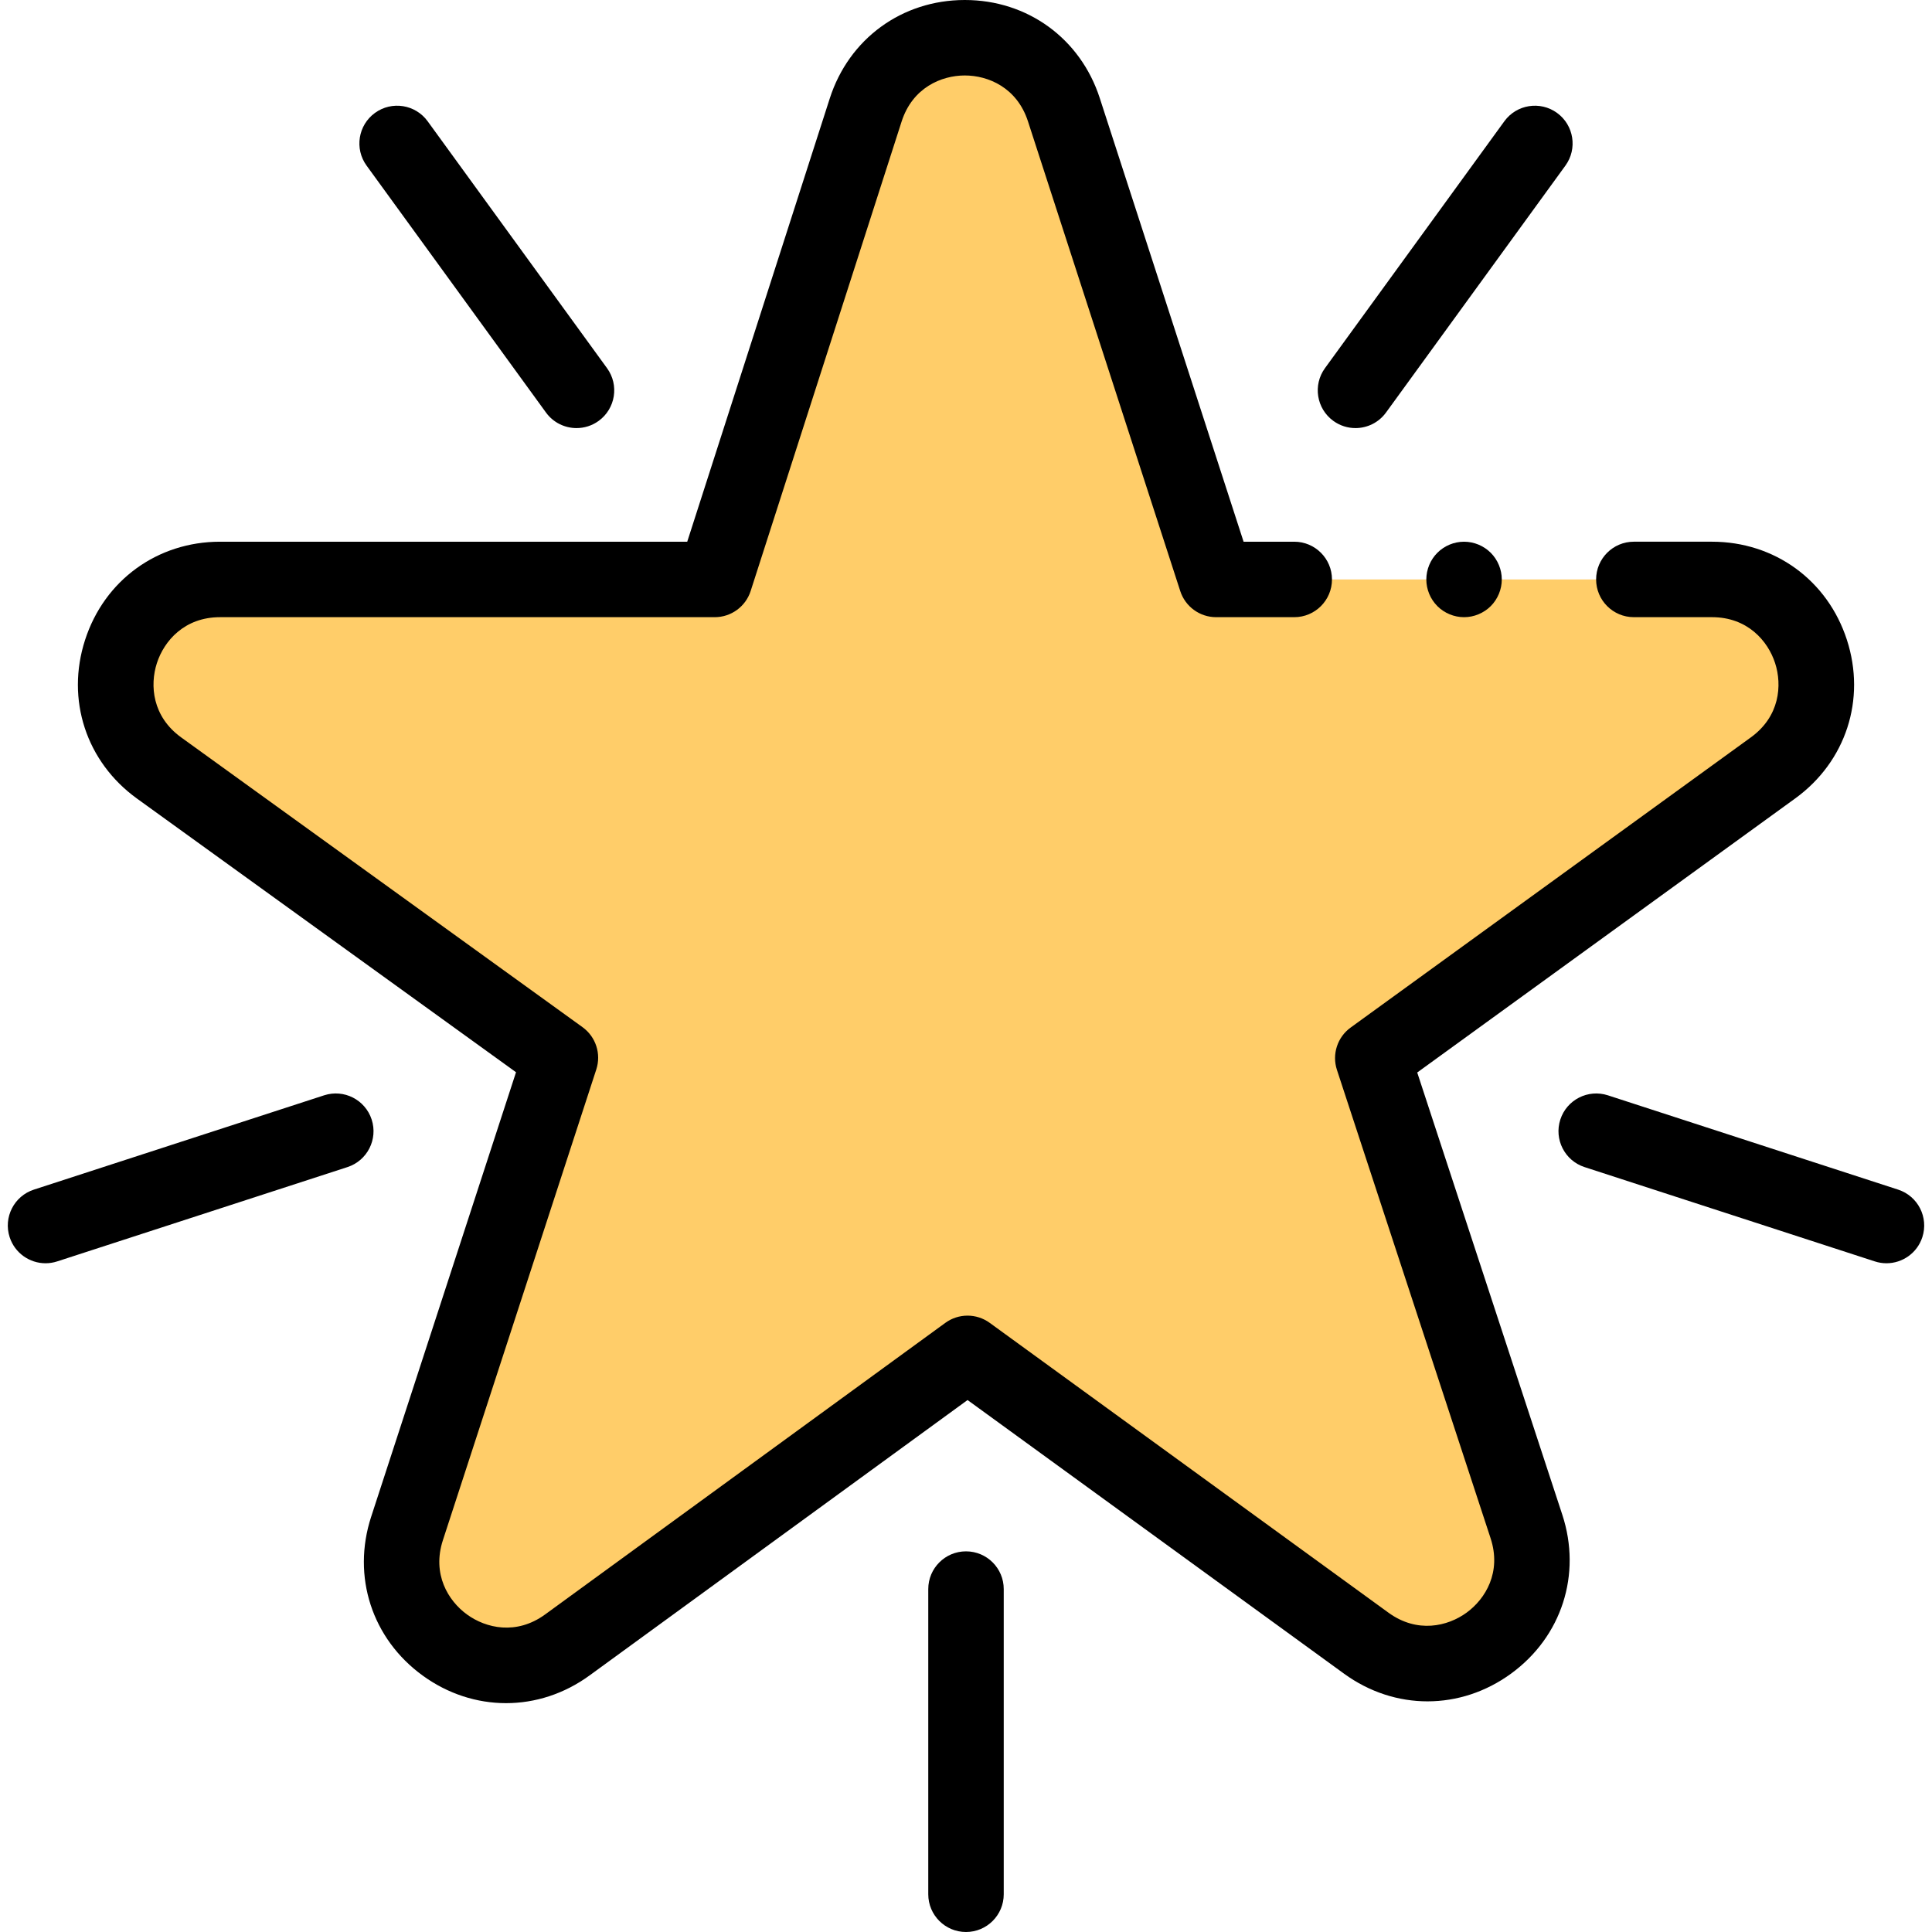
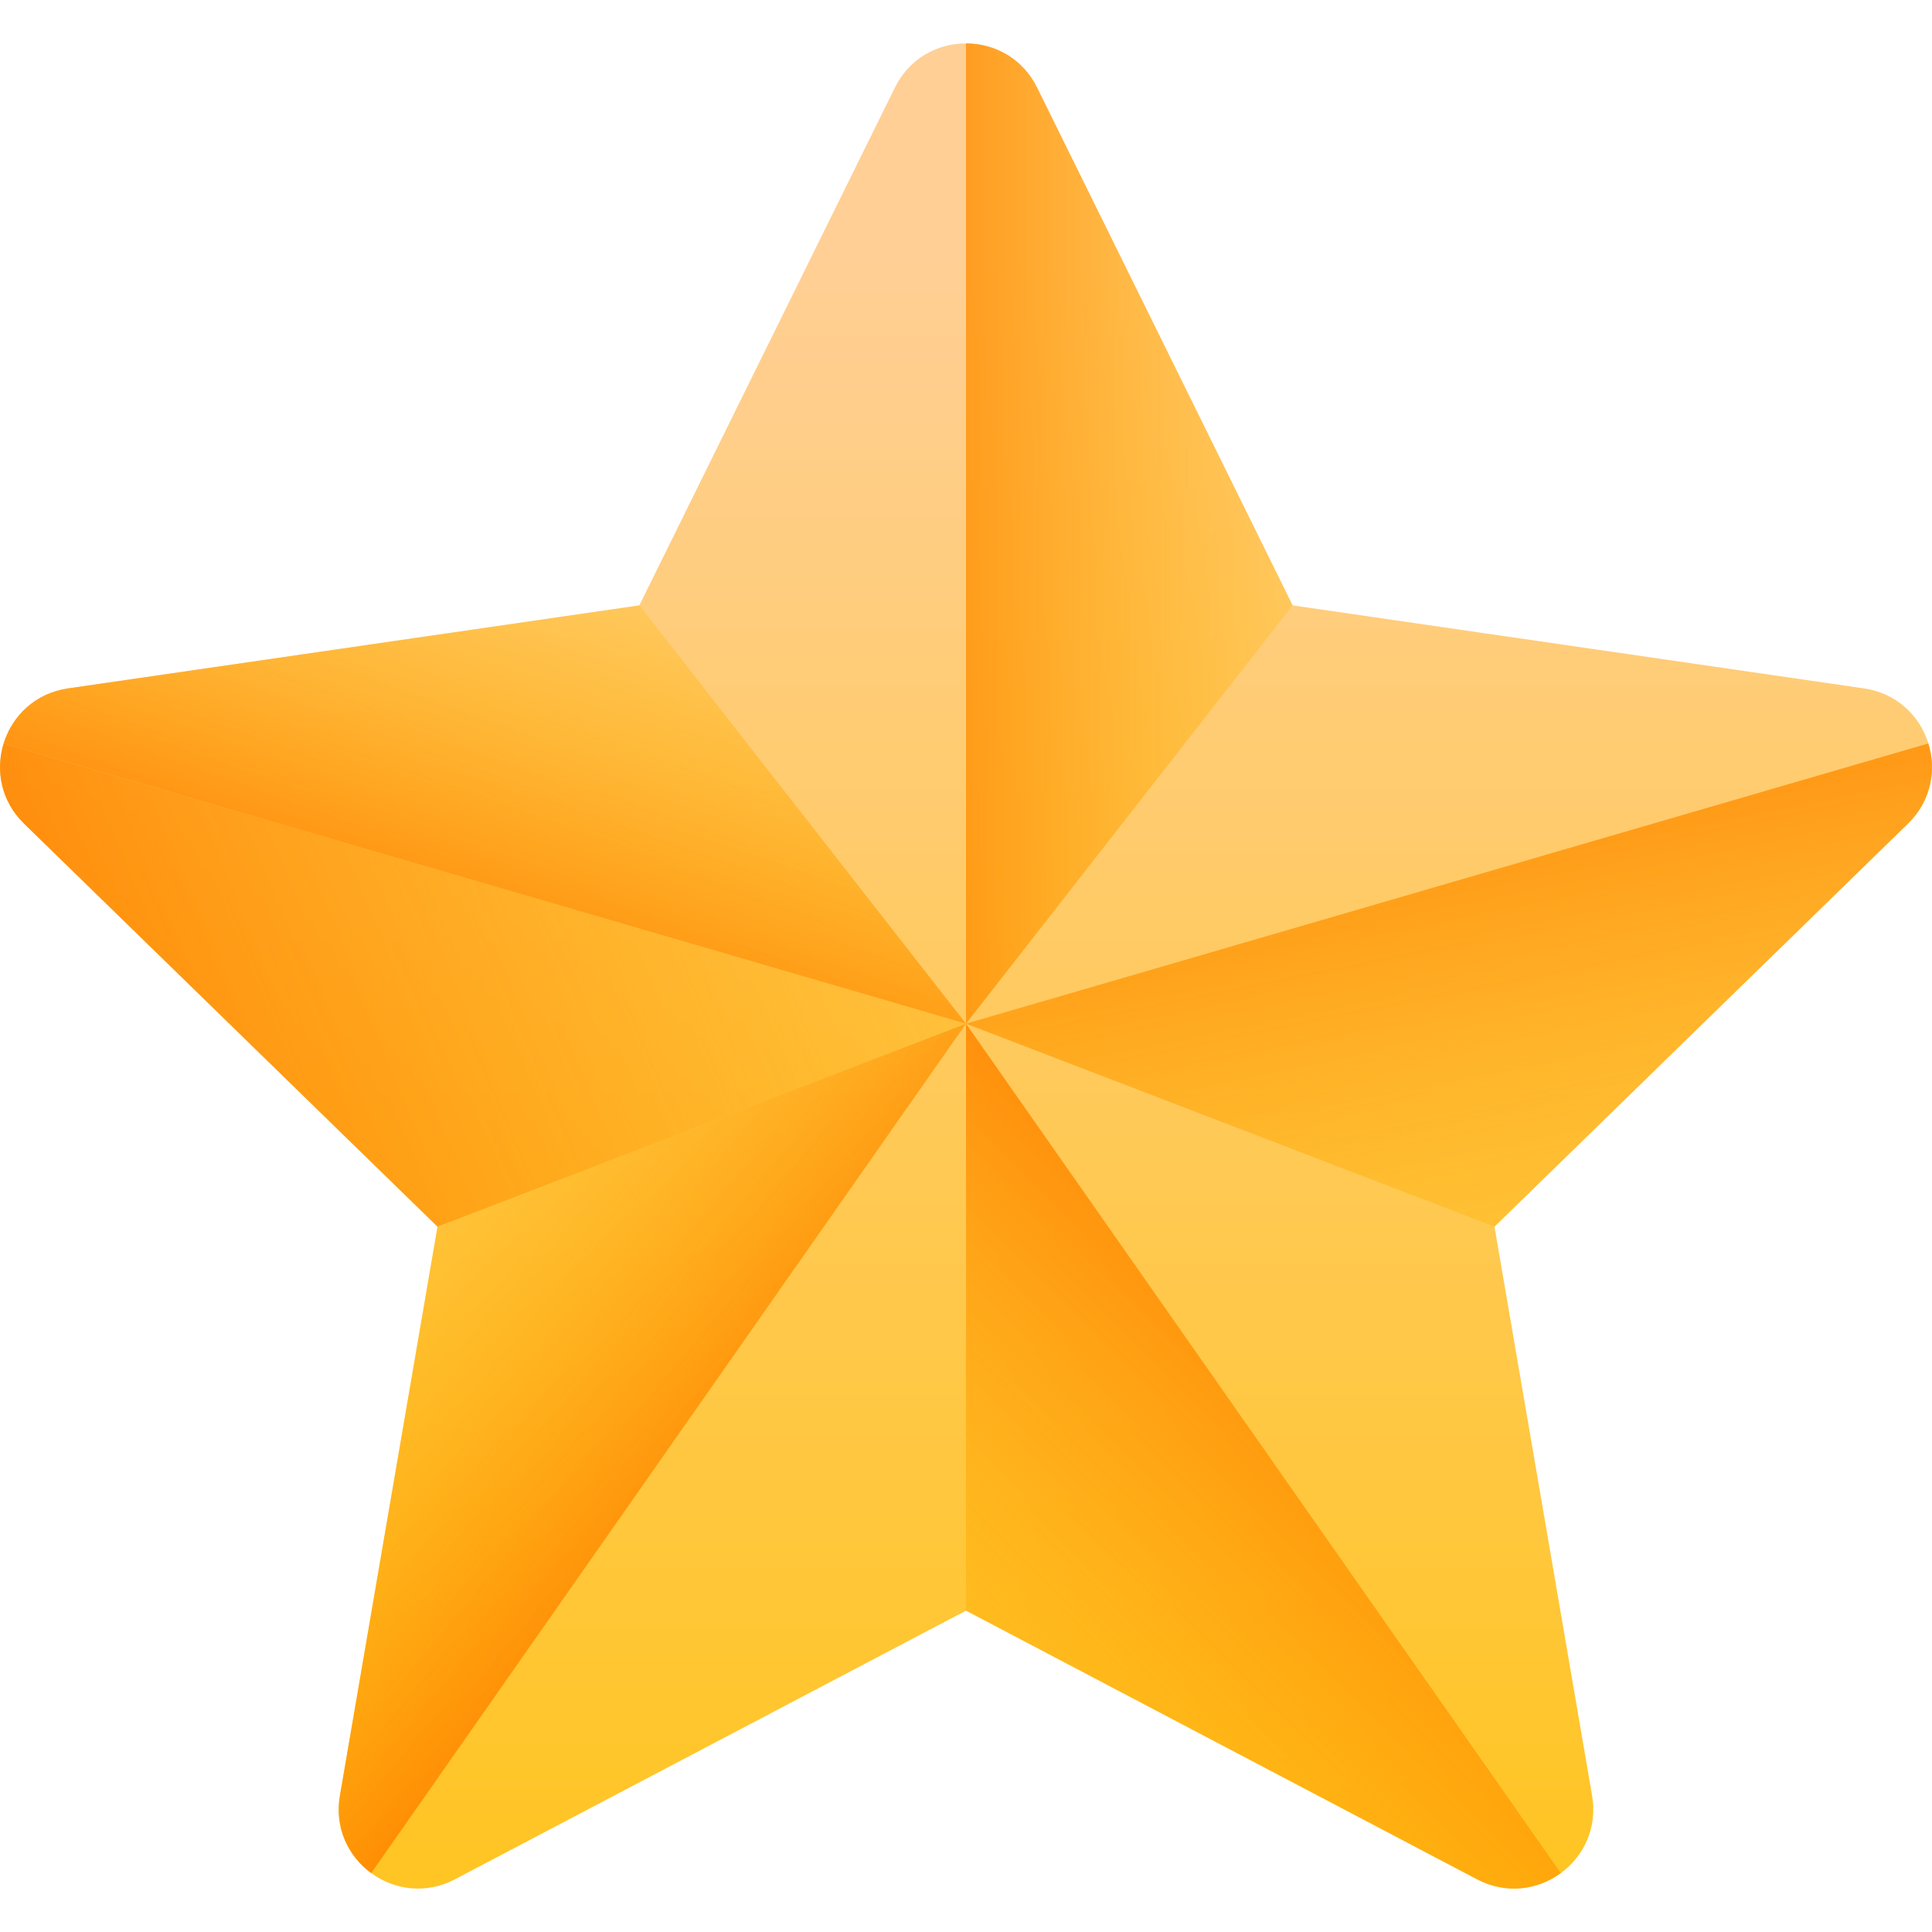
- <svg xmlns="http://www.w3.org/2000/svg" id="Capa_1" enable-background="new 0 0 512 512" height="512" viewBox="0 0 512 512" width="512">
-   <g id="XMLID_1159_">
-     <g id="XMLID_2123_">
-       <path id="XMLID_2121_" d="m189.412 153.557 40.002-124.408c8.199-25.5 44.263-25.544 52.524-.063l40.355 124.471h131.388c26.747 0 37.854 34.238 16.2 49.939l-106.078 76.914 40.723 124.129c8.347 25.442-20.787 46.669-42.447 30.926l-105.675-76.807-106.049 77.265c-21.632 15.761-50.782-5.408-42.49-30.855l40.653-124.755-106.354-76.784c-21.709-15.673-10.622-49.972 16.154-49.972z" fill="#ffcd69" />
-       <g id="XMLID_2119_">
-         <path id="XMLID_871_" d="m134.105 451.353c-7.69 0-15.38-2.436-22.093-7.311-13.442-9.762-18.803-26.275-13.655-42.071l38.393-117.818-100.44-72.516c-13.475-9.729-18.878-26.233-13.766-42.047s19.154-26.032 35.774-26.032h123.805l37.772-117.47c5.089-15.827 19.121-26.067 35.747-26.088h.049c16.604 0 30.638 10.201 35.761 26.002l38.112 117.556h13.423c5.523 0 10 4.478 10 10s-4.477 10-10 10h-20.694c-4.334 0-8.176-2.793-9.513-6.916l-40.354-124.472c-2.909-8.974-10.55-12.17-16.739-12.17-.007 0-.014 0-.021 0-6.193.008-13.84 3.219-16.731 12.21l-40.003 124.409c-1.33 4.135-5.176 6.939-9.52 6.939h-131.094c-9.441 0-14.84 6.294-16.744 12.184-1.904 5.891-1.211 14.153 6.443 19.681l106.354 76.785c3.524 2.544 5.001 7.073 3.654 11.206l-40.653 124.755c-2.924 8.973 1.384 16.055 6.392 19.69 5.007 3.636 13.076 5.54 20.702-.016l106.049-77.266c3.505-2.555 8.259-2.559 11.768-.007l105.675 76.807c7.637 5.55 15.704 3.633 20.708-.012 5.003-3.646 9.301-10.737 6.358-19.708l-40.723-124.13c-1.354-4.13.113-8.662 3.632-11.213l106.078-76.914c7.635-5.536 8.317-13.794 6.409-19.676s-7.307-12.167-16.738-12.167h-20.694c-5.523 0-10-4.478-10-10s4.477-10 10-10h20.694c16.602 0 30.64 10.204 35.762 25.996 5.123 15.792-.252 32.293-13.693 42.038l-100.172 72.632 38.449 117.199c5.181 15.792-.151 32.32-13.584 42.107-13.432 9.786-30.799 9.797-44.244.024l-99.789-72.528-100.167 72.98c-6.722 4.899-14.43 7.348-22.139 7.348z" />
-       </g>
-       <g id="XMLID_2151_">
-         <path id="XMLID_856_" d="m256 512c-5.523 0-10-4.478-10-10v-80.877c0-5.522 4.477-10 10-10s10 4.478 10 10v80.877c0 5.522-4.477 10-10 10z" />
-       </g>
-       <g id="XMLID_2150_">
-         <path id="XMLID_855_" d="m499.933 334.776c-1.024 0-2.065-.159-3.092-.492l-76.918-24.992c-5.252-1.707-8.127-7.349-6.42-12.601 1.706-5.252 7.348-8.123 12.601-6.421l76.918 24.992c5.252 1.707 8.127 7.349 6.42 12.601-1.374 4.226-5.294 6.913-9.509 6.913z" />
-       </g>
-       <g id="XMLID_2152_">
-         <path id="XMLID_854_" d="m359.211 113.447c-2.038 0-4.094-.621-5.87-1.911-4.468-3.246-5.458-9.5-2.212-13.968l47.538-65.431c3.247-4.468 9.499-5.459 13.968-2.212 4.468 3.246 5.458 9.5 2.212 13.968l-47.538 65.431c-1.956 2.694-5.006 4.123-8.098 4.123z" />
-       </g>
-       <g id="XMLID_2154_">
-         <path id="XMLID_853_" d="m152.789 113.447c-3.093 0-6.142-1.43-8.099-4.123l-47.538-65.43c-3.246-4.468-2.255-10.722 2.212-13.968 4.469-3.248 10.722-2.256 13.968 2.212l47.538 65.431c3.246 4.468 2.255 10.722-2.212 13.968-1.774 1.289-3.831 1.91-5.869 1.91z" />
-       </g>
-       <g id="XMLID_2156_">
-         <path id="XMLID_852_" d="m12.067 334.776c-4.216 0-8.135-2.687-9.509-6.913-1.706-5.252 1.168-10.894 6.42-12.601l76.918-24.992c5.254-1.706 10.894 1.168 12.601 6.421 1.707 5.252-1.168 10.894-6.42 12.601l-76.917 24.992c-1.027.333-2.069.492-3.093.492z" />
-       </g>
-     </g>
-     <g id="XMLID_1847_">
-       <g id="XMLID_1848_">
-         <path id="XMLID_851_" d="m387.99 163.56c-2.63 0-5.21-1.069-7.07-2.93-1.86-1.86-2.93-4.44-2.93-7.07s1.07-5.21 2.93-7.069c1.86-1.86 4.43-2.931 7.07-2.931 2.63 0 5.21 1.07 7.07 2.931 1.86 1.859 2.93 4.439 2.93 7.069s-1.07 5.21-2.93 7.07-4.44 2.93-7.07 2.93z" />
-       </g>
-     </g>
-   </g>
+ <svg xmlns="http://www.w3.org/2000/svg" version="1.1" id="Capa_1" x="0px" y="0px" viewBox="0 0 512.002 512.002" style="enable-background:new 0 0 512.002 512.002;" xml:space="preserve">
+   <linearGradient id="SVGID_1_" gradientUnits="userSpaceOnUse" x1="236.938" y1="458.428" x2="236.938" y2="-71.182" gradientTransform="matrix(1.0667 0 0 -1.0667 3.2666 557.5352)">
+     <stop offset="0" style="stop-color:#FFCF95" />
+     <stop offset="0.427" style="stop-color:#FFC954" />
+     <stop offset="1" style="stop-color:#FFC200" />
+   </linearGradient>
+   <path style="fill:url(#SVGID_1_);" d="M274.84,23.212l67.722,137.218l151.429,22.004c17.232,2.503,24.112,23.68,11.644,35.835  L396.058,325.077l25.867,150.817c2.944,17.162-15.07,30.25-30.482,22.147L256,426.835l-135.442,71.206  c-15.412,8.102-33.426-4.985-30.482-22.147l25.867-150.817L6.367,218.268c-12.469-12.155-5.588-33.33,11.644-35.835l151.429-22.004  l67.721-137.217C244.868,7.597,267.133,7.597,274.84,23.212z" />
+   <linearGradient id="SVGID_2_" gradientUnits="userSpaceOnUse" x1="361.338" y1="390.131" x2="201.238" y2="390.131" gradientTransform="matrix(1.0667 0 0 -1.0667 3.2666 557.5352)">
+     <stop offset="0" style="stop-color:#FFC200;stop-opacity:0" />
+     <stop offset="0.203" style="stop-color:#FFBB00;stop-opacity:0.203" />
+     <stop offset="0.499" style="stop-color:#FFA700;stop-opacity:0.499" />
+     <stop offset="0.852" style="stop-color:#FF8800;stop-opacity:0.852" />
+     <stop offset="1" style="stop-color:#FF7800" />
+   </linearGradient>
+   <path style="fill:url(#SVGID_2_);" d="M342.56,160.43L274.84,23.212c-3.853-7.807-11.346-11.711-18.839-11.711v259.789  L342.56,160.43z" />
+   <linearGradient id="SVGID_3_" gradientUnits="userSpaceOnUse" x1="388.687" y1="144.838" x2="346.287" y2="353.638" gradientTransform="matrix(1.0667 0 0 -1.0667 3.2666 557.5352)">
+     <stop offset="0" style="stop-color:#FFC200;stop-opacity:0" />
+     <stop offset="0.203" style="stop-color:#FFBB00;stop-opacity:0.203" />
+     <stop offset="0.499" style="stop-color:#FFA700;stop-opacity:0.499" />
+     <stop offset="0.852" style="stop-color:#FF8800;stop-opacity:0.852" />
+     <stop offset="1" style="stop-color:#FF7800" />
+   </linearGradient>
+   <path style="fill:url(#SVGID_3_);" d="M396.058,325.077l109.575-106.81c6.151-5.996,7.586-14.185,5.399-21.247L256,271.289  L396.058,325.077z" />
+   <linearGradient id="SVGID_4_" gradientUnits="userSpaceOnUse" x1="183.098" y1="35.109" x2="349.158" y2="201.169" gradientTransform="matrix(1.0667 0 0 -1.0667 3.2666 557.5352)">
+     <stop offset="0" style="stop-color:#FFC200;stop-opacity:0" />
+     <stop offset="0.203" style="stop-color:#FFBB00;stop-opacity:0.203" />
+     <stop offset="0.499" style="stop-color:#FFA700;stop-opacity:0.499" />
+     <stop offset="0.852" style="stop-color:#FF8800;stop-opacity:0.852" />
+     <stop offset="1" style="stop-color:#FF7800" />
+   </linearGradient>
+   <path style="fill:url(#SVGID_4_);" d="M413.63,496.393L256,271.289v155.546l135.442,71.206  C399.176,502.107,407.563,500.835,413.63,496.393z" />
+   <linearGradient id="SVGID_5_" gradientUnits="userSpaceOnUse" x1="64.678" y1="245.108" x2="187.078" y2="142.708" gradientTransform="matrix(1.0667 0 0 -1.0667 3.2666 557.5352)">
+     <stop offset="0" style="stop-color:#FFC200;stop-opacity:0" />
+     <stop offset="0.203" style="stop-color:#FFBB00;stop-opacity:0.203" />
+     <stop offset="0.499" style="stop-color:#FFA700;stop-opacity:0.499" />
+     <stop offset="0.852" style="stop-color:#FF8800;stop-opacity:0.852" />
+     <stop offset="1" style="stop-color:#FF7800" />
+   </linearGradient>
+   <path style="fill:url(#SVGID_5_);" d="M256,271.289l-140.058,53.788L90.076,475.894c-1.467,8.55,2.271,16.087,8.294,20.499  L256,271.289z" />
+   <linearGradient id="SVGID_6_" gradientUnits="userSpaceOnUse" x1="156.433" y1="414.02" x2="106.833" y2="273.22" gradientTransform="matrix(1.0667 0 0 -1.0667 3.2666 557.5352)">
+     <stop offset="0" style="stop-color:#FFC200;stop-opacity:0" />
+     <stop offset="0.203" style="stop-color:#FFBB00;stop-opacity:0.203" />
+     <stop offset="0.499" style="stop-color:#FFA700;stop-opacity:0.499" />
+     <stop offset="0.852" style="stop-color:#FF8800;stop-opacity:0.852" />
+     <stop offset="1" style="stop-color:#FF7800" />
+   </linearGradient>
+   <path style="fill:url(#SVGID_6_);" d="M0.968,197.021L256,271.289l-86.56-110.86L18.011,182.434  C9.28,183.702,3.214,189.767,0.968,197.021L0.968,197.021z" />
+   <linearGradient id="SVGID_7_" gradientUnits="userSpaceOnUse" x1="343.14" y1="399.316" x2="-21.26" y2="244.116" gradientTransform="matrix(1.0667 0 0 -1.0667 3.2666 557.5352)">
+     <stop offset="0" style="stop-color:#FFC200;stop-opacity:0" />
+     <stop offset="0.203" style="stop-color:#FFBB00;stop-opacity:0.203" />
+     <stop offset="0.499" style="stop-color:#FFA700;stop-opacity:0.499" />
+     <stop offset="0.852" style="stop-color:#FF8800;stop-opacity:0.852" />
+     <stop offset="1" style="stop-color:#FF7800" />
+   </linearGradient>
+   <path style="fill:url(#SVGID_7_);" d="M115.943,325.077L6.367,218.268c-6.151-5.996-7.586-14.185-5.399-21.247L256,271.289  L115.943,325.077z" />
+   <g>
+ </g>
+   <g>
+ </g>
+   <g>
+ </g>
+   <g>
+ </g>
+   <g>
+ </g>
+   <g>
+ </g>
+   <g>
+ </g>
+   <g>
+ </g>
+   <g>
+ </g>
+   <g>
+ </g>
+   <g>
+ </g>
+   <g>
+ </g>
+   <g>
+ </g>
+   <g>
+ </g>
+   <g>
+ </g>
</svg>
